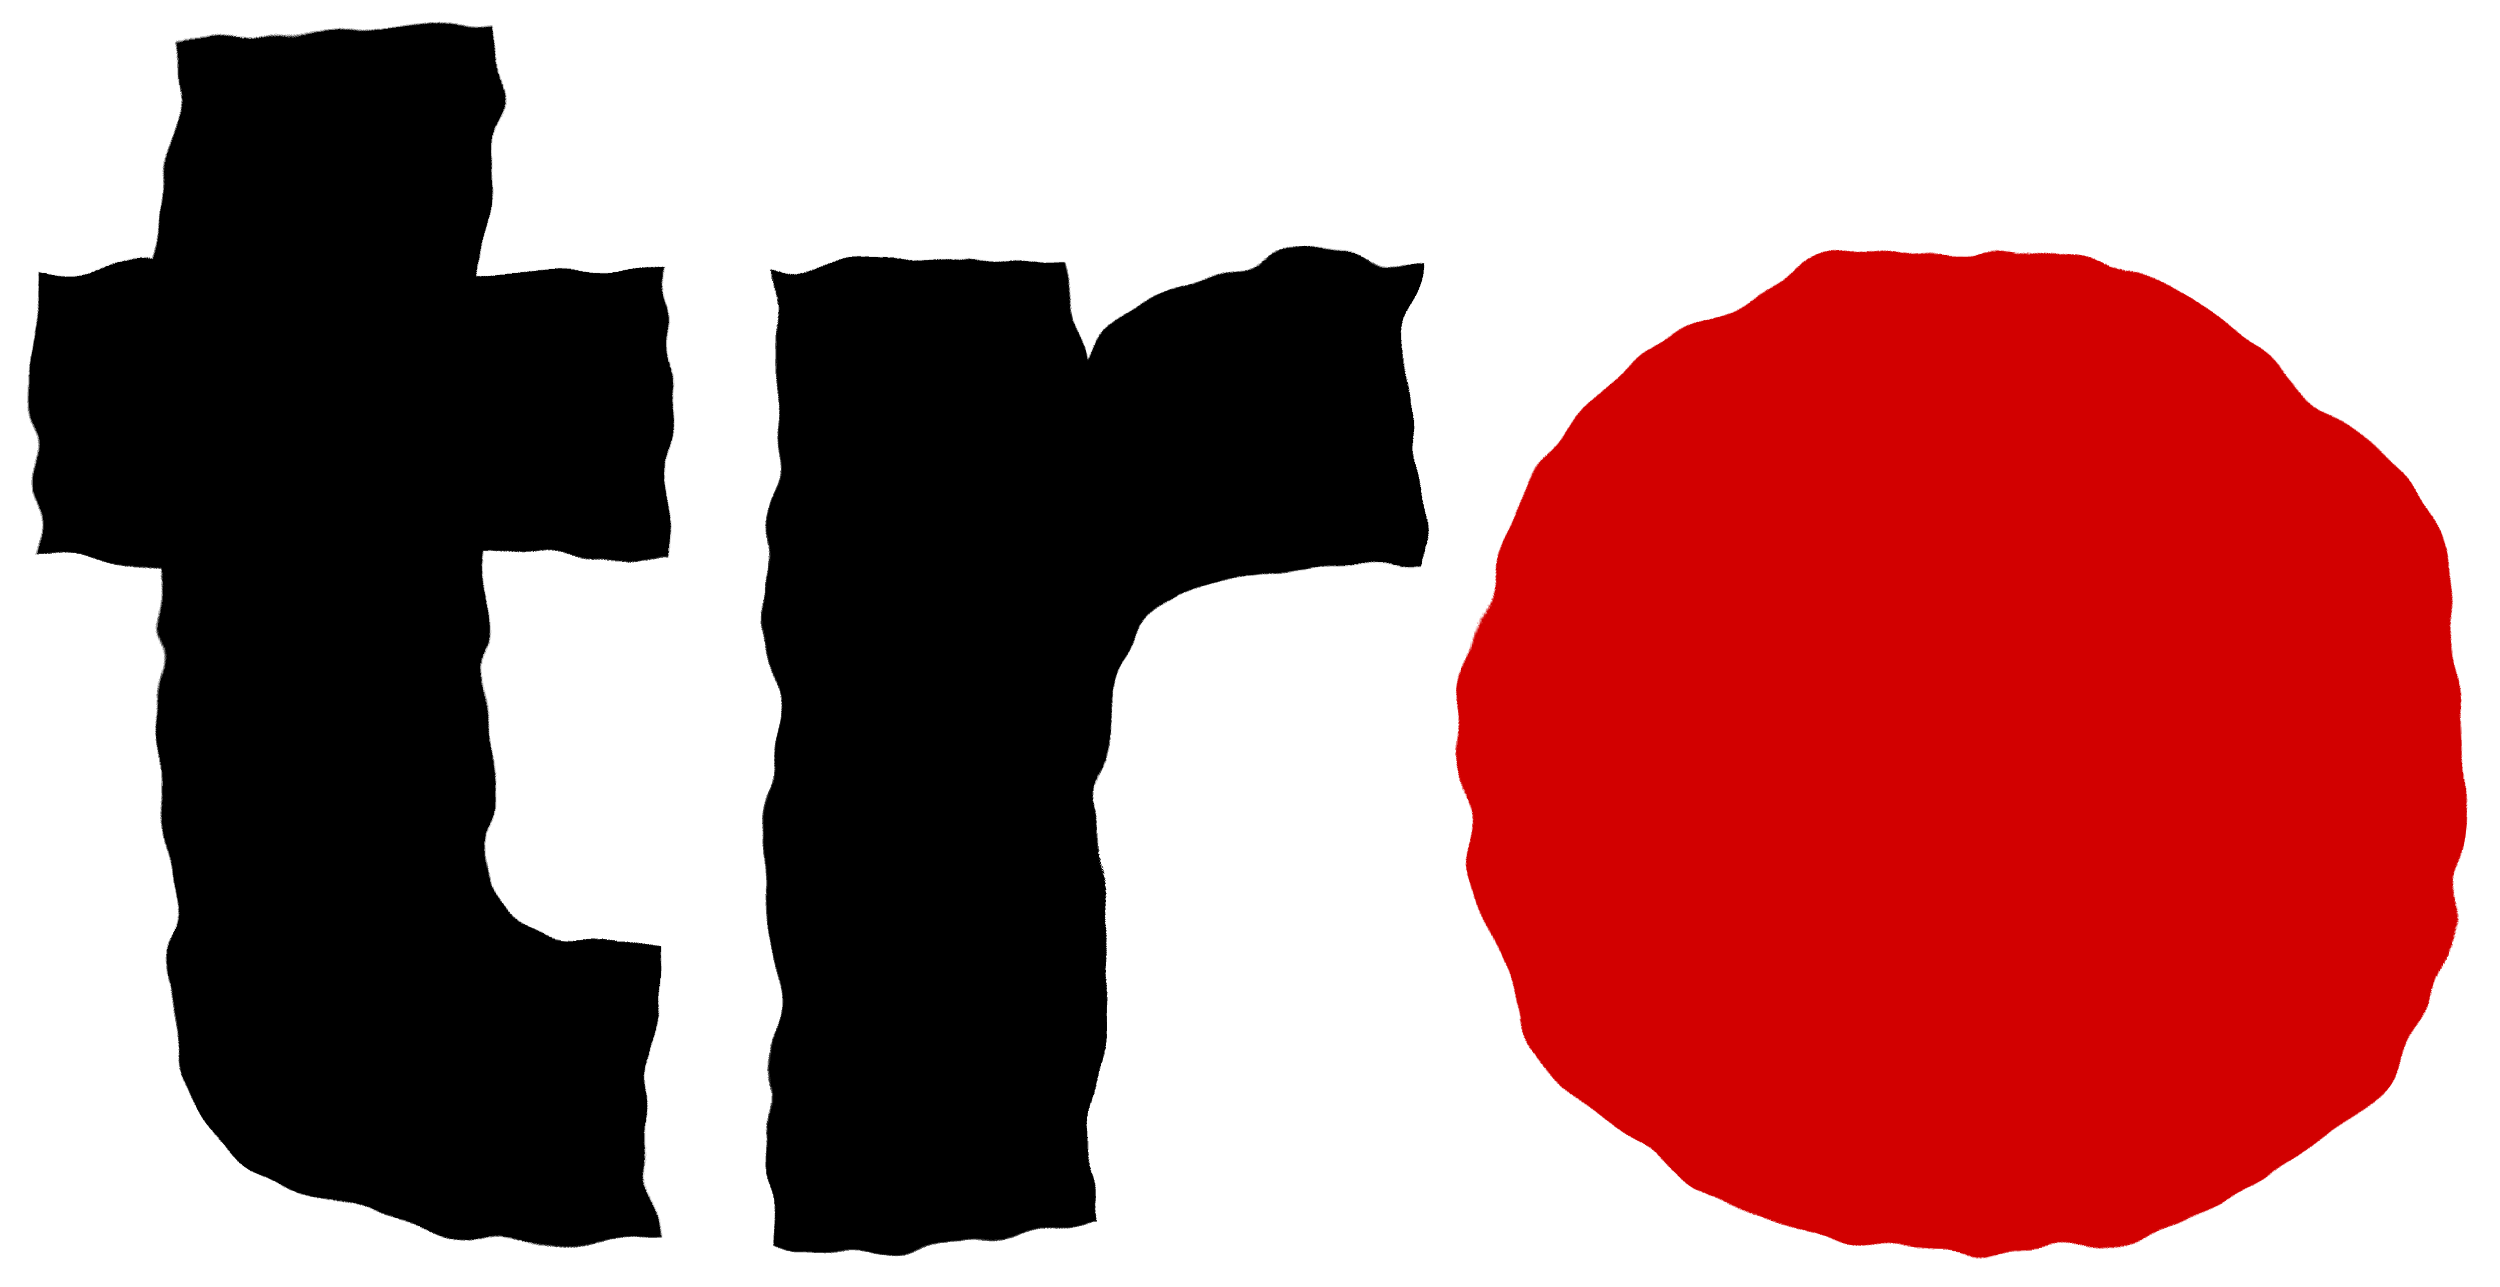
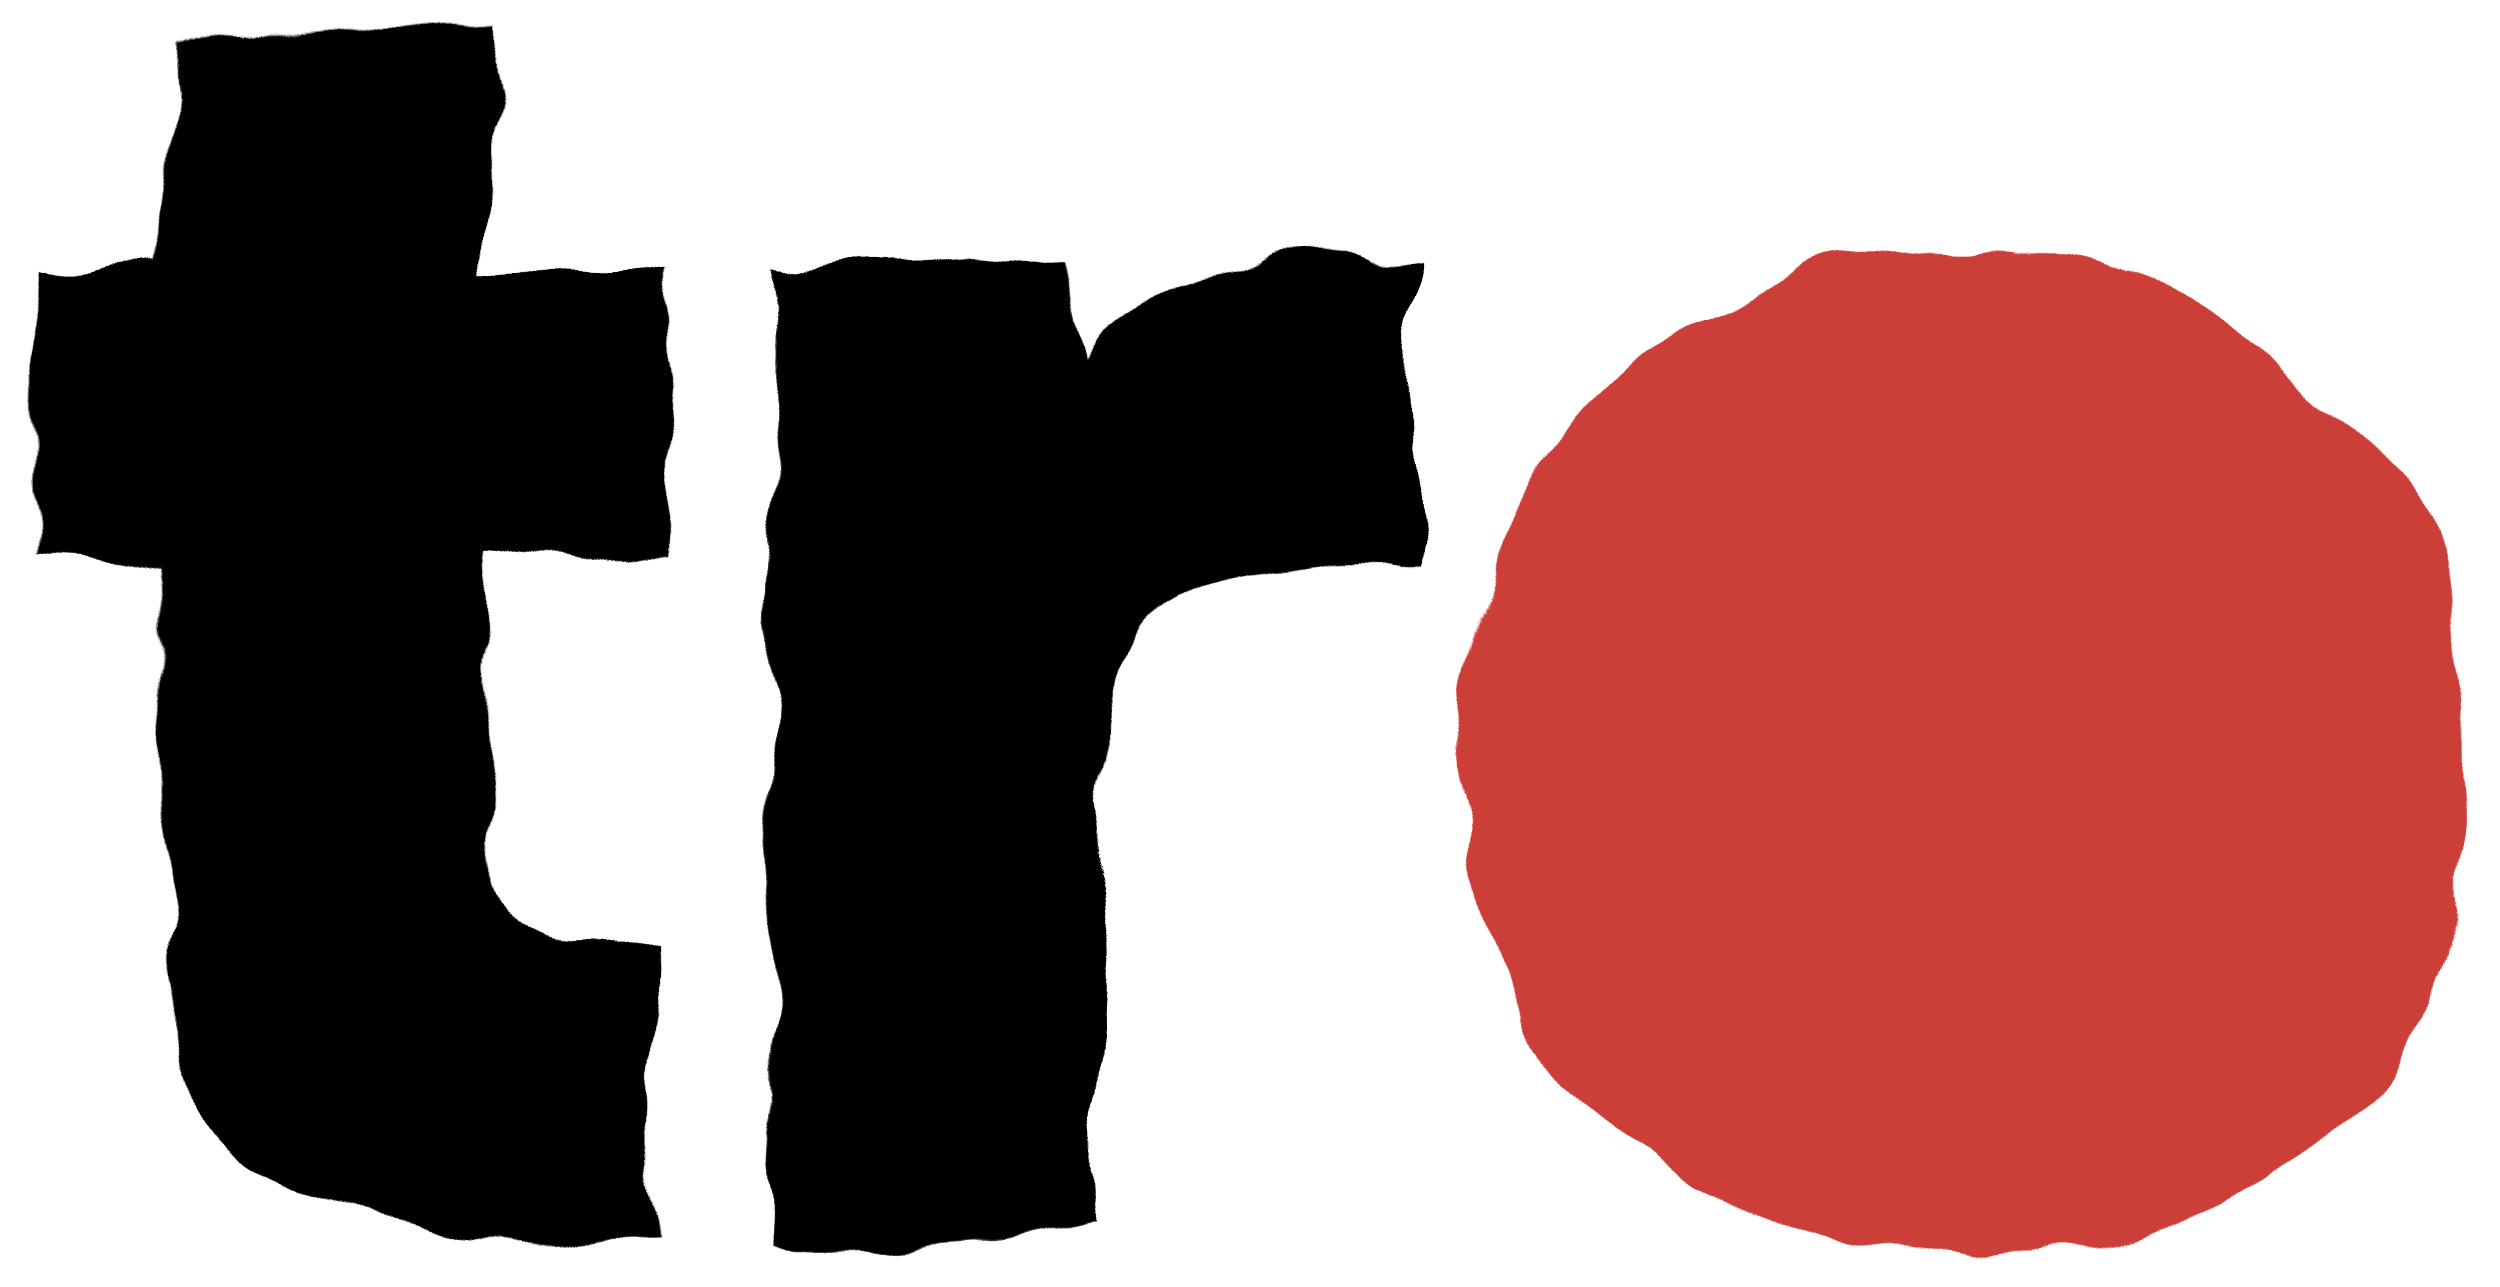
<svg xmlns="http://www.w3.org/2000/svg" width="204" height="105" viewBox="0 0 204 105" fill="none">
-   <g filter="url(#filter0_g_6_29)">
+   <g filter="url(#filter0_g_6_215)">
    <path d="M46.658 101.001C39.672 101.001 33.684 100.253 28.694 98.756C23.803 97.259 20.011 94.614 17.316 90.821C14.721 86.929 13.424 81.34 13.424 74.054V45.76H2.495V22.107H13.424V2.495H39.922V22.107H54.443V45.76H39.922V70.012C39.922 71.909 40.221 73.605 40.82 75.102C41.518 76.499 43.415 77.198 46.508 77.198H53.545V101.001H46.658Z" fill="black" style="fill:black;fill-opacity:1;" />
    <path d="M63.015 101.001V22.107H86.219L88.016 29.592C90.012 26.698 92.207 24.602 94.603 23.304C96.998 22.007 99.393 21.208 101.788 20.909C104.184 20.609 106.379 20.46 108.375 20.46C110.072 20.46 111.619 20.51 113.016 20.609C114.414 20.609 115.312 20.659 115.711 20.759V46.359H110.621C106.928 46.359 103.435 46.858 100.142 47.856C96.948 48.754 94.353 50.55 92.357 53.245C90.461 55.84 89.513 59.782 89.513 65.072V101.001H63.015Z" fill="black" style="fill:black;fill-opacity:1;" />
-     <path d="M160.845 102.199C153.06 102.199 146.024 100.652 139.736 97.558C133.549 94.464 128.608 89.923 124.916 83.935C121.223 77.847 119.376 70.461 119.376 61.778C119.376 52.896 121.223 45.411 124.916 39.323C128.708 33.135 133.698 28.444 139.886 25.25C146.074 22.057 152.91 20.46 160.396 20.46C168.081 20.46 174.967 22.107 181.055 25.4C187.243 28.694 192.133 33.434 195.726 39.622C199.419 45.81 201.265 53.345 201.265 62.227C201.265 70.811 199.519 78.096 196.026 84.085C192.532 90.073 187.742 94.614 181.654 97.708C175.566 100.702 168.629 102.199 160.845 102.199Z" fill="#D20000" style="fill:#D20000;fill:color(display-p3 0.824 0 0);fill-opacity:1;" />
+     <path d="M160.845 102.199C153.06 102.199 146.024 100.652 139.736 97.558C133.549 94.464 128.608 89.923 124.916 83.935C121.223 77.847 119.376 70.461 119.376 61.778C119.376 52.896 121.223 45.411 124.916 39.323C128.708 33.135 133.698 28.444 139.886 25.25C146.074 22.057 152.91 20.46 160.396 20.46C168.081 20.46 174.967 22.107 181.055 25.4C187.243 28.694 192.133 33.434 195.726 39.622C199.419 45.81 201.265 53.345 201.265 62.227C201.265 70.811 199.519 78.096 196.026 84.085C192.532 90.073 187.742 94.614 181.654 97.708C175.566 100.702 168.629 102.199 160.845 102.199Z" fill="#CC3E38" style="fill:#CC3E38;fill:color(display-p3 0.8 0.243 0.22);fill-opacity:1;" />
  </g>
  <defs>
-     <filter id="filter0_g_6_29" x="2.7895e-05" y="-2.6226e-06" width="203.76" height="104.694" filterUnits="userSpaceOnUse" color-interpolation-filters="sRGB">
+     <filter id="filter0_g_6_215" x="2.7895e-05" y="-2.6226e-06" width="203.76" height="104.694" filterUnits="userSpaceOnUse" color-interpolation-filters="sRGB">
      <feFlood flood-opacity="0" result="BackgroundImageFix" />
      <feBlend mode="normal" in="SourceGraphic" in2="BackgroundImageFix" result="shape" />
      <feTurbulence type="fractalNoise" baseFrequency="0.073 0.073" numOctaves="3" seed="5856" />
      <feDisplacementMap in="shape" scale="4.99" xChannelSelector="R" yChannelSelector="G" result="displacedImage" width="100%" height="100%" />
-       <feMerge result="effect1_texture_6_29">
+       <feMerge result="effect1_texture_6_215">
        <feMergeNode in="displacedImage" />
      </feMerge>
    </filter>
  </defs>
</svg>
